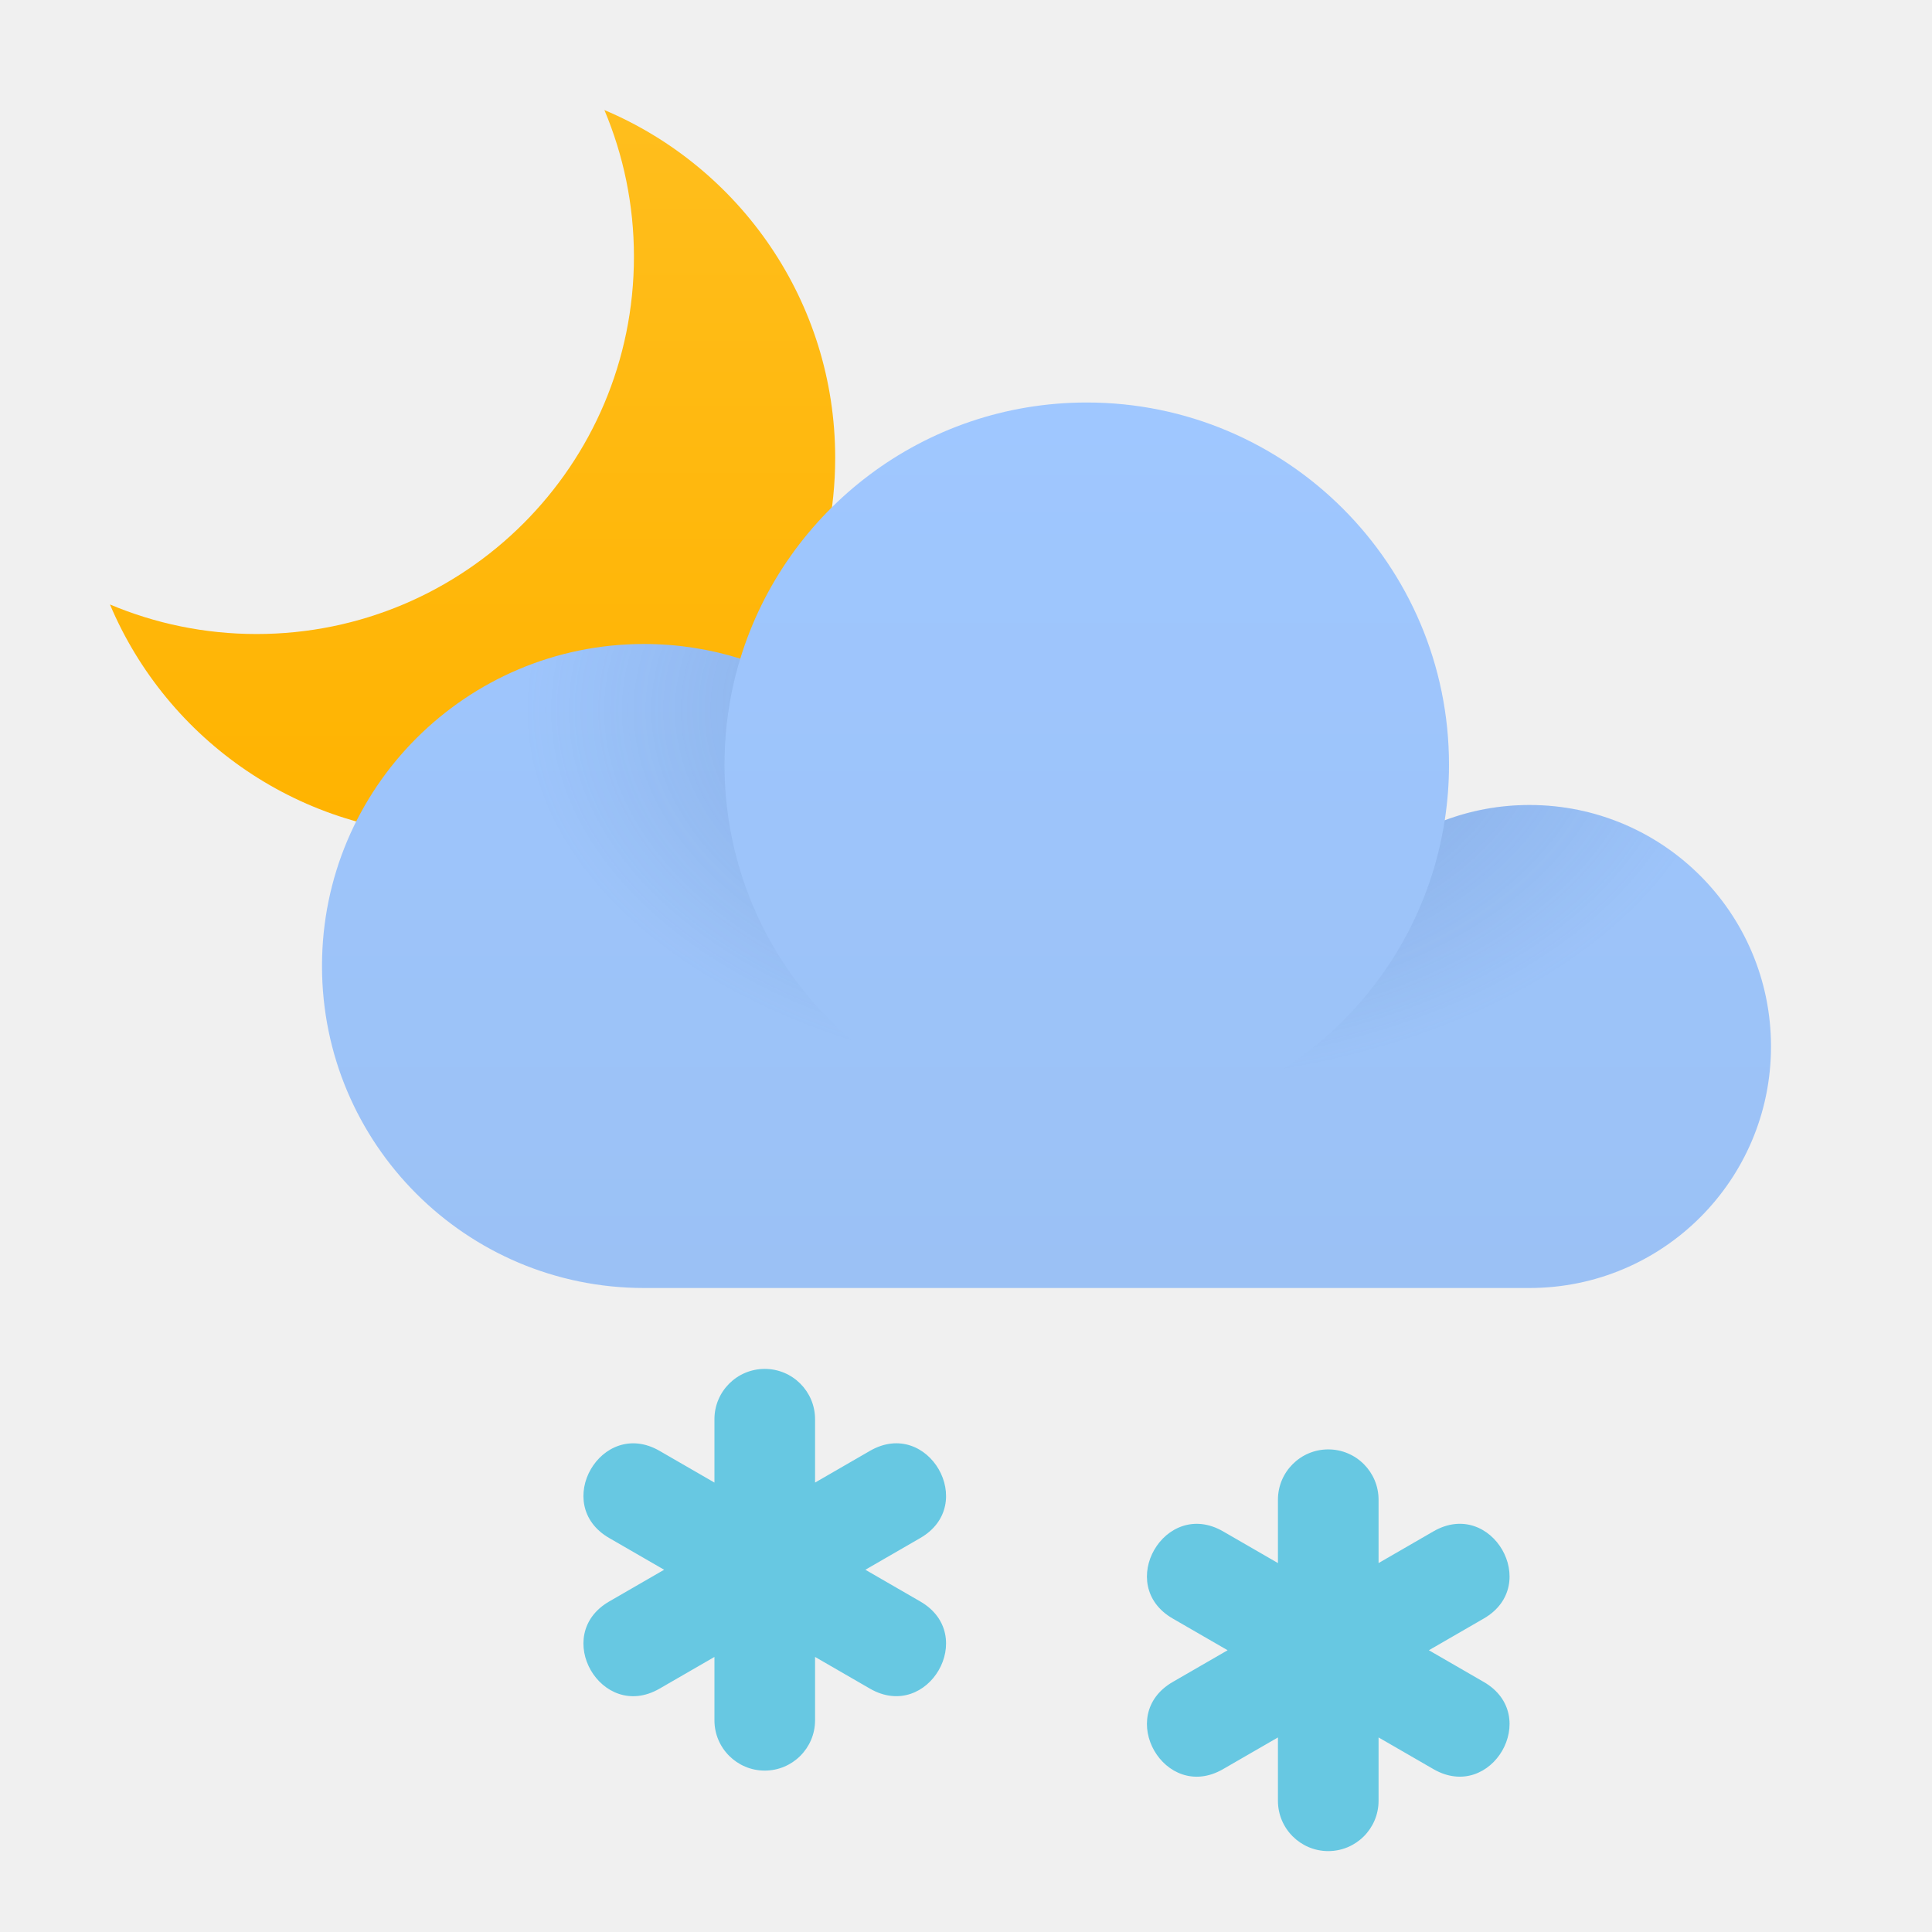
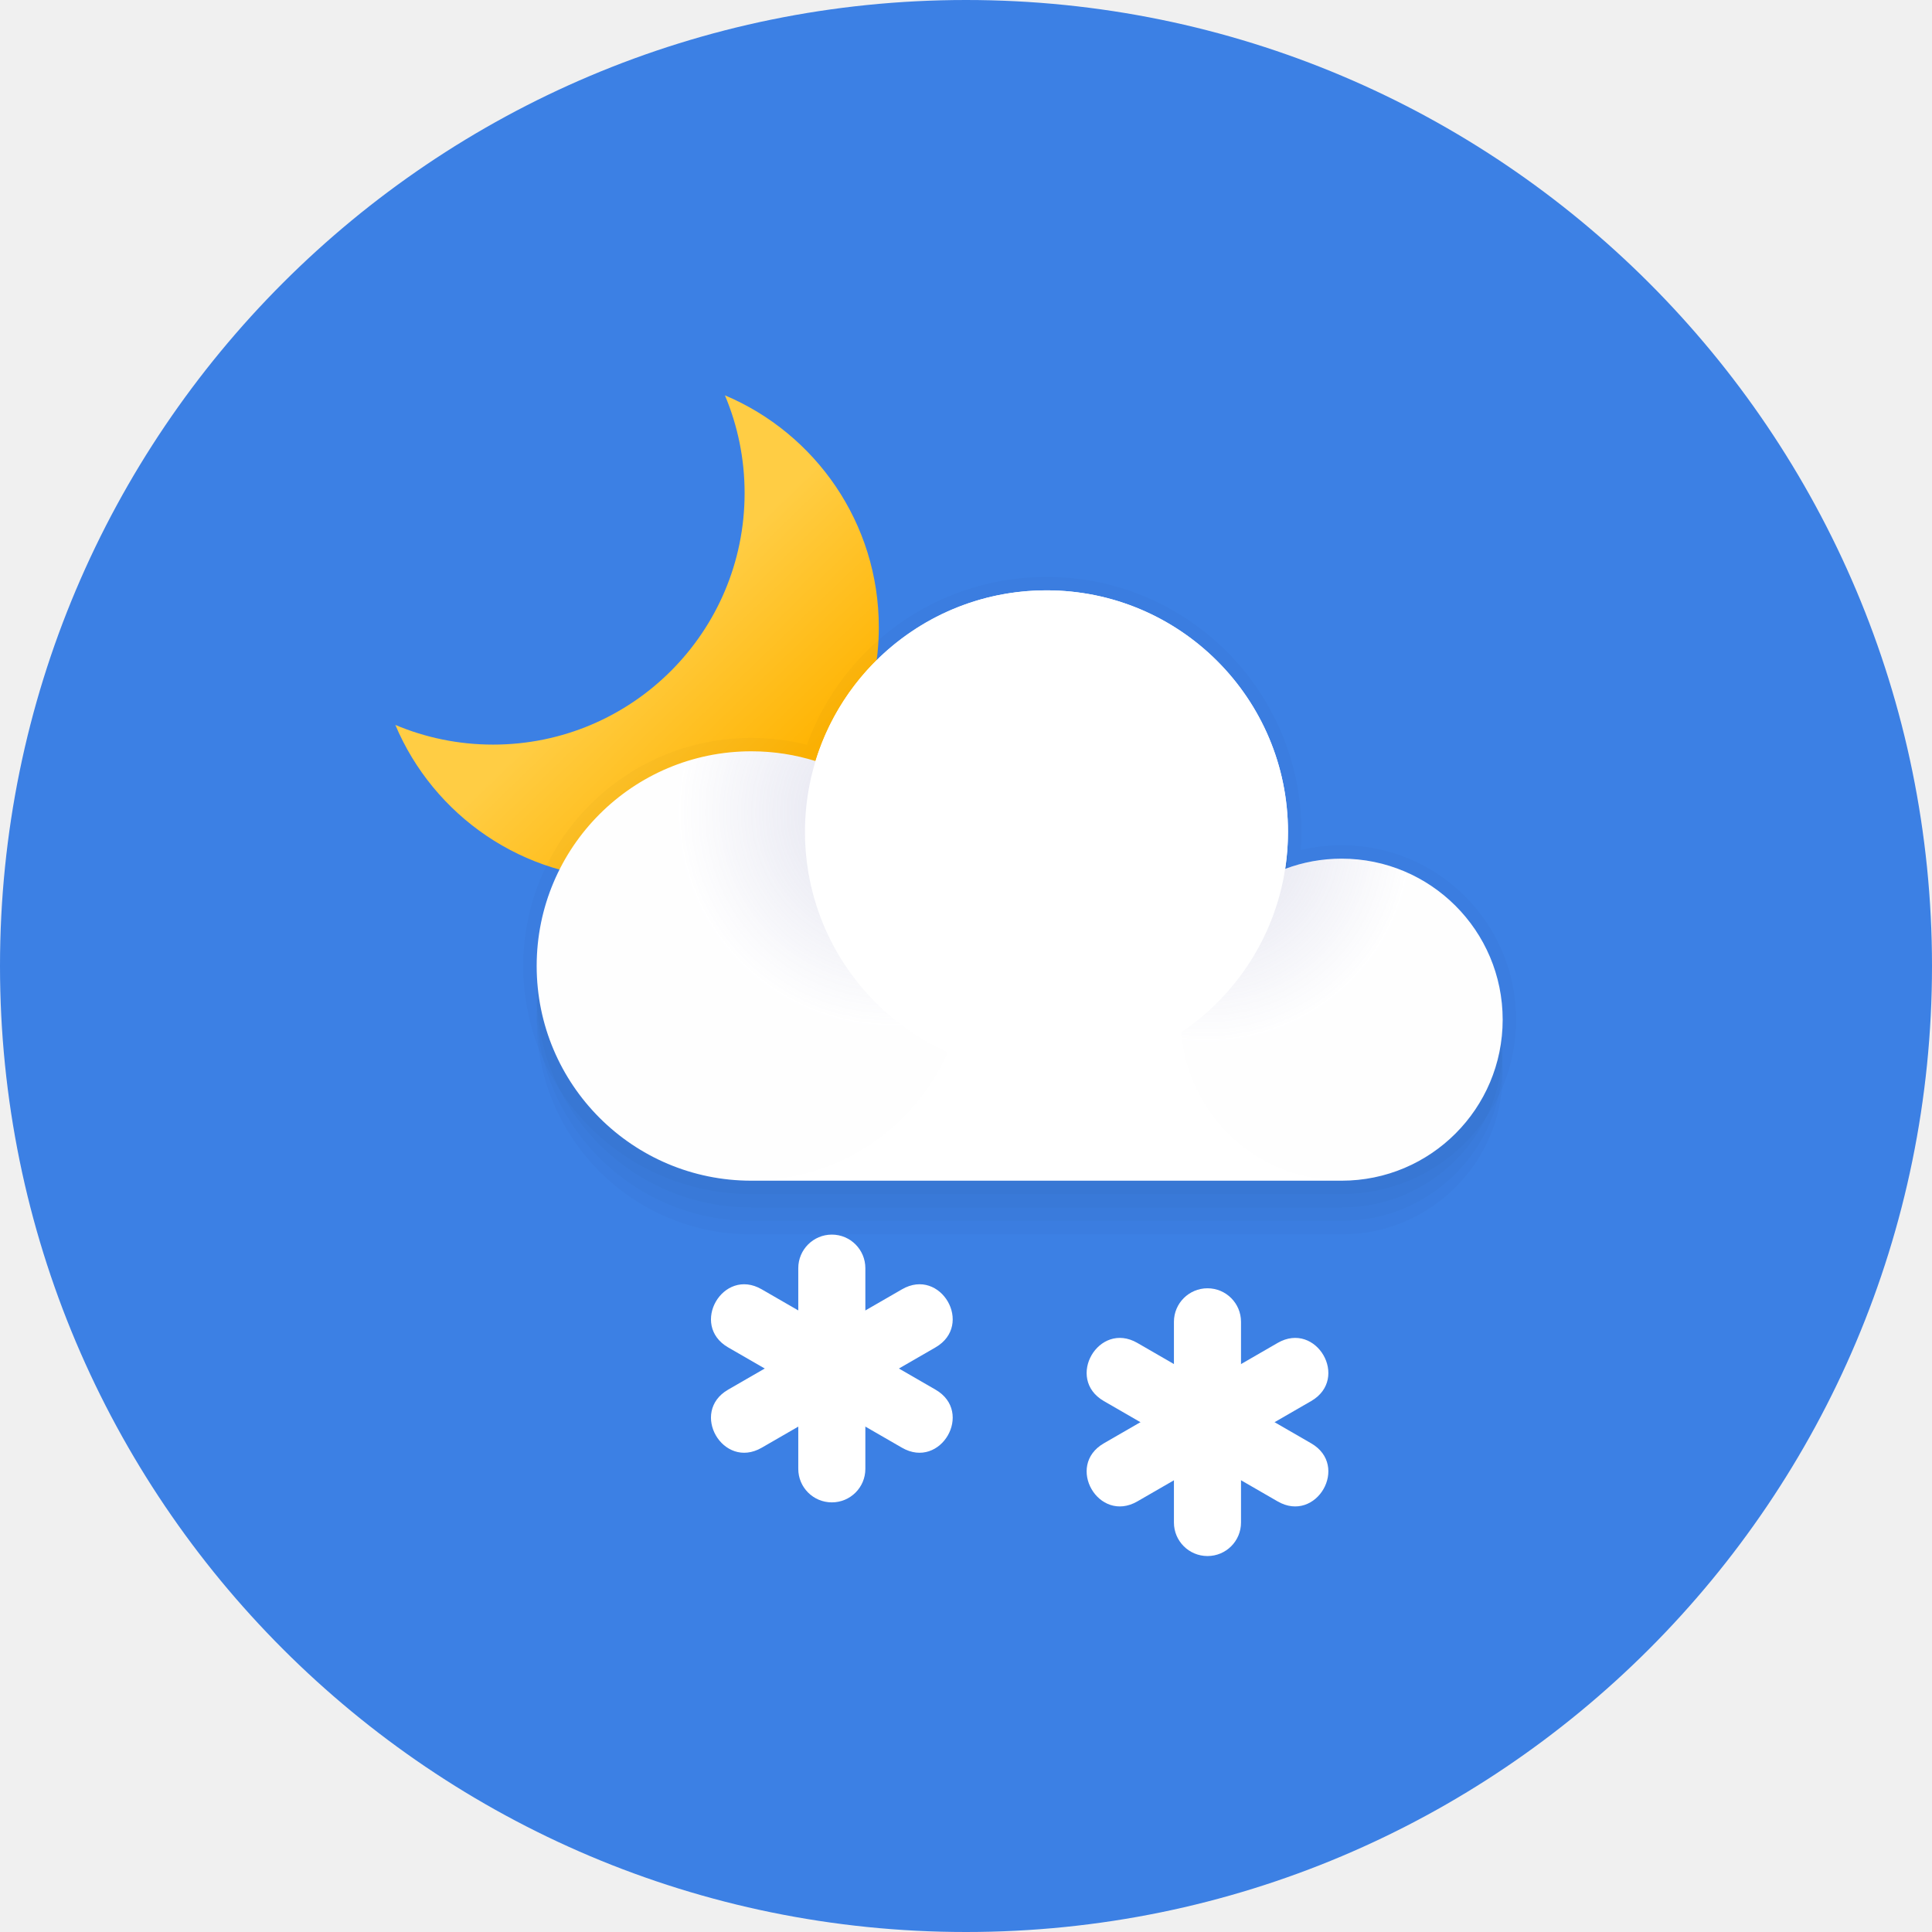
- <svg xmlns="http://www.w3.org/2000/svg" width="24" height="24" viewBox="0 0 24 24">
+ <svg xmlns="http://www.w3.org/2000/svg" width="32" height="32" viewBox="0 0 32 32" fill="none">
+   <path fill-rule="evenodd" clip-rule="evenodd" d="M16 32C24.837 32 32 24.837 32 16C32 7.163 24.837 0 16 0C7.163 0 0 7.163 0 16C0 24.837 7.163 32 16 32Z" fill="#3C80E4" />
+   <path fill-rule="evenodd" clip-rule="evenodd" d="M12.007 6.548C13.505 7.18 14.556 8.662 14.556 10.389C14.556 12.69 12.69 14.556 10.389 14.556C8.662 14.556 7.18 13.505 6.548 12.007C7.046 12.217 7.593 12.333 8.167 12.333C10.468 12.333 12.333 10.468 12.333 8.167C12.333 7.593 12.217 7.046 12.007 6.548V6.548Z" fill="url(#paint0_linear)" />
+   <path fill-rule="evenodd" clip-rule="evenodd" d="M12.444 20C10.481 20 8.889 18.408 8.889 16.445C8.889 14.481 10.481 12.889 12.444 12.889C12.815 12.889 13.172 12.946 13.508 13.051C14.008 11.413 15.532 10.222 17.333 10.222C19.542 10.222 21.333 12.013 21.333 14.222C21.333 14.431 21.317 14.636 21.287 14.835C21.578 14.726 21.893 14.667 22.222 14.667C23.695 14.667 24.889 15.861 24.889 17.333C24.889 18.806 23.695 20 22.222 20H12.444Z" fill="black" fill-opacity="0.02" />
+   <path fill-rule="evenodd" clip-rule="evenodd" d="M12.444 20.222C10.481 20.222 8.889 18.63 8.889 16.667C8.889 14.703 10.481 13.111 12.444 13.111C12.815 13.111 13.172 13.168 13.508 13.273C14.008 11.635 15.532 10.444 17.333 10.444C19.542 10.444 21.333 12.235 21.333 14.444C21.333 14.653 21.317 14.858 21.287 15.058C21.578 14.949 21.893 14.889 22.222 14.889C23.695 14.889 24.889 16.083 24.889 17.556C24.889 19.028 23.695 20.222 22.222 20.222H12.444Z" fill="black" fill-opacity="0.02" />
+   <path fill-rule="evenodd" clip-rule="evenodd" d="M12.444 20.445C10.481 20.445 8.889 18.853 8.889 16.889C8.889 14.925 10.481 13.333 12.444 13.333C12.815 13.333 13.172 13.39 13.508 13.495C14.008 11.858 15.532 10.667 17.333 10.667C19.542 10.667 21.333 12.458 21.333 14.667C21.333 14.875 21.317 15.08 21.287 15.28C21.578 15.171 21.893 15.111 22.222 15.111C23.695 15.111 24.889 16.305 24.889 17.778C24.889 19.251 23.695 20.445 22.222 20.445H12.444Z" fill="black" fill-opacity="0.02" />
+   <path d="M21.555 13.778C21.555 11.446 19.665 9.556 17.333 9.556C15.538 9.556 13.963 10.686 13.364 12.335C13.066 12.26 12.758 12.222 12.444 12.222C10.358 12.222 8.667 13.914 8.667 16C8.667 18.086 10.358 19.778 12.444 19.778H22.222C23.818 19.778 25.111 18.484 25.111 16.889C25.111 15.293 23.818 14 22.222 14C21.992 14 21.765 14.027 21.545 14.08C21.552 13.98 21.555 13.879 21.555 13.778Z" fill="black" fill-opacity="0.02" />
+   <path fill-rule="evenodd" clip-rule="evenodd" d="M12.444 19.556C10.481 19.556 8.889 17.964 8.889 16C8.889 14.036 10.481 12.444 12.444 12.444C12.815 12.444 13.172 12.501 13.508 12.606C14.008 10.969 15.532 9.778 17.333 9.778C19.542 9.778 21.333 11.569 21.333 13.778C21.333 13.986 21.317 14.191 21.287 14.391C21.578 14.282 21.893 14.222 22.222 14.222C23.695 14.222 24.889 15.416 24.889 16.889C24.889 18.362 23.695 19.556 22.222 19.556H12.444Z" fill="white" />
+   <path opacity="0.24" fill-rule="evenodd" clip-rule="evenodd" d="M12.444 19.556C14.408 19.556 16 17.964 16 16C16 14.036 14.408 12.444 12.444 12.444C10.481 12.444 8.889 14.036 8.889 16C8.889 17.964 10.481 19.556 12.444 19.556Z" fill="url(#paint1_radial)" />
+   <path opacity="0.24" fill-rule="evenodd" clip-rule="evenodd" d="M22.222 19.556C23.695 19.556 24.889 18.362 24.889 16.889C24.889 15.416 23.695 14.222 22.222 14.222C20.749 14.222 19.555 15.416 19.555 16.889C19.555 18.362 20.749 19.556 22.222 19.556Z" fill="url(#paint2_radial)" />
+   <path fill-rule="evenodd" clip-rule="evenodd" d="M17.333 17.778C19.543 17.778 21.333 15.987 21.333 13.778C21.333 11.569 19.543 9.778 17.333 9.778C15.124 9.778 13.333 11.569 13.333 13.778C13.333 15.987 15.124 17.778 17.333 17.778Z" fill="white" />
+   <path d="M19.444 21.893V25.218C19.444 25.525 19.693 25.773 20 25.773C20.307 25.773 20.555 25.525 20.555 25.218V21.893C20.555 21.587 20.307 21.338 20 21.338C19.693 21.338 19.444 21.587 19.444 21.893Z" fill="white" />
+   <path d="M18.838 22.243L21.717 23.906C22.359 24.276 21.803 25.238 21.162 24.868L18.283 23.206C17.641 22.835 18.197 21.873 18.838 22.243Z" fill="white" />
+   <path d="M21.717 23.206L18.838 24.868C18.197 25.238 17.641 24.276 18.283 23.906L21.162 22.243C21.803 21.873 22.359 22.835 21.717 23.206Z" fill="white" />
+   <path d="M13.222 21.005V24.329C13.222 24.636 13.471 24.884 13.778 24.884C14.085 24.884 14.333 24.636 14.333 24.329V21.005C14.333 20.698 14.085 20.449 13.778 20.449C13.471 20.449 13.222 20.698 13.222 21.005Z" fill="white" />
+   <path d="M12.616 21.355L15.495 23.017C16.137 23.387 15.581 24.349 14.94 23.979L12.06 22.317C11.419 21.946 11.975 20.984 12.616 21.355Z" fill="white" />
+   <path d="M15.495 22.317L12.616 23.979C11.975 24.349 11.419 23.387 12.06 23.017L14.94 21.355C15.581 20.984 16.137 21.946 15.495 22.317Z" fill="white" />
  <defs>
-     <linearGradient id="a" x1="50%" x2="50%" y1="0%" y2="100%">
-       <stop offset="0%" stop-color="#FFBE1D" />
-       <stop offset="100%" stop-color="#FFB300" />
+     <linearGradient id="paint0_linear" x1="9.35" y1="11.71" x2="11.667" y2="14.115" gradientUnits="userSpaceOnUse">
+       <stop stop-color="#FFCD44" />
+       <stop offset="1" stop-color="#FFB403" />
    </linearGradient>
-     <linearGradient id="b" x1="50%" x2="50%" y1="0%" y2="100%">
-       <stop offset="0%" stop-color="#9FC7FF" />
-       <stop offset="100%" stop-color="#9BC1F5" />
-     </linearGradient>
-     <radialGradient id="c" cx="55.585%" cy="10.083%" r="58.215%" fx="55.585%" fy="10.083%" gradientTransform="matrix(0 -1 .719 0 .483 .657)">
-       <stop offset="0%" stop-color="#486DA8" stop-opacity=".4" />
-       <stop offset="100%" stop-color="#486DA8" stop-opacity="0" />
+     <radialGradient id="paint1_radial" cx="0" cy="0" r="1" gradientUnits="userSpaceOnUse" gradientTransform="translate(14.7708 13.4583) rotate(-90) scale(3.55555)">
+       <stop stop-color="#777AB4" />
+       <stop offset="1" stop-color="#777AB4" stop-opacity="0.01" />
+     </radialGradient>
+     <radialGradient id="paint2_radial" cx="0" cy="0" r="1" gradientUnits="userSpaceOnUse" gradientTransform="translate(19.9913 13.8738) rotate(-90) scale(3.39138)">
+       <stop stop-color="#777AB4" />
+       <stop offset="1" stop-color="#777AB4" stop-opacity="0.01" />
    </radialGradient>
  </defs>
-   <g fill="none">
-     <path fill="url(#a)" d="M7.508 1.367c1.684.711 2.867 2.378 2.867 4.321 0 2.589-2.099 4.688-4.688 4.688-1.943 0-3.61-1.182-4.321-2.867.56.236 1.175.367 1.821.367 2.589 0 4.688-2.099 4.688-4.688 0-.646-.131-1.261-.367-1.821z" />
-     <path fill="#67C8E2" fill-rule="nonzero" d="M17.125 19.417l.682-.394c.722-.417 1.347.666.625 1.083l-.682.394.682.394c.722.417.097 1.499-.625 1.083l-.682-.394v.787c0 .345-.28.625-.625.625s-.625-.28-.625-.625v-.787l-.682.394c-.722.417-1.347-.666-.625-1.083l.682-.394-.682-.394c-.722-.417-.097-1.499.625-1.083l.682.394v-.787c0-.345.28-.625.625-.625s.625.28.625.625v.787zm-7-1l.682-.394c.722-.417 1.347.666.625 1.083l-.682.394.682.394c.722.417.097 1.499-.625 1.083l-.682-.394v.787c0 .345-.28.625-.625.625s-.625-.28-.625-.625v-.787l-.682.394c-.722.417-1.347-.666-.625-1.083l.682-.394-.682-.394c-.722-.417-.097-1.499.625-1.083l.682.394v-.787c0-.345.28-.625.625-.625s.625.28.625.625v.787z" />
-     <path fill="url(#b)" d="M8 16c-2.209 0-4-1.791-4-4s1.791-4 4-4c.417 0 .818.064 1.196.182.563-1.842 2.277-3.182 4.304-3.182 2.485 0 4.5 2.015 4.5 4.5 0 .235-.018.465-.053.69.328-.123.682-.19 1.053-.19 1.657 0 3 1.343 3 3s-1.343 3-3 3h-11z" />
-     <path fill="url(#c)" d="M9 9.5c0 2.485 2.015 4.5 4.5 4.5 2.251 0 4.115-1.652 4.447-3.81.328-.123.682-.19 1.053-.19 1.657 0 3 1.343 3 3s-1.343 3-3 3h-11c-2.209 0-4-1.791-4-4s1.791-4 4-4c.417 0 .818.064 1.196.182-.128.417-.196.859-.196 1.318z" />
-   </g>
</svg>
